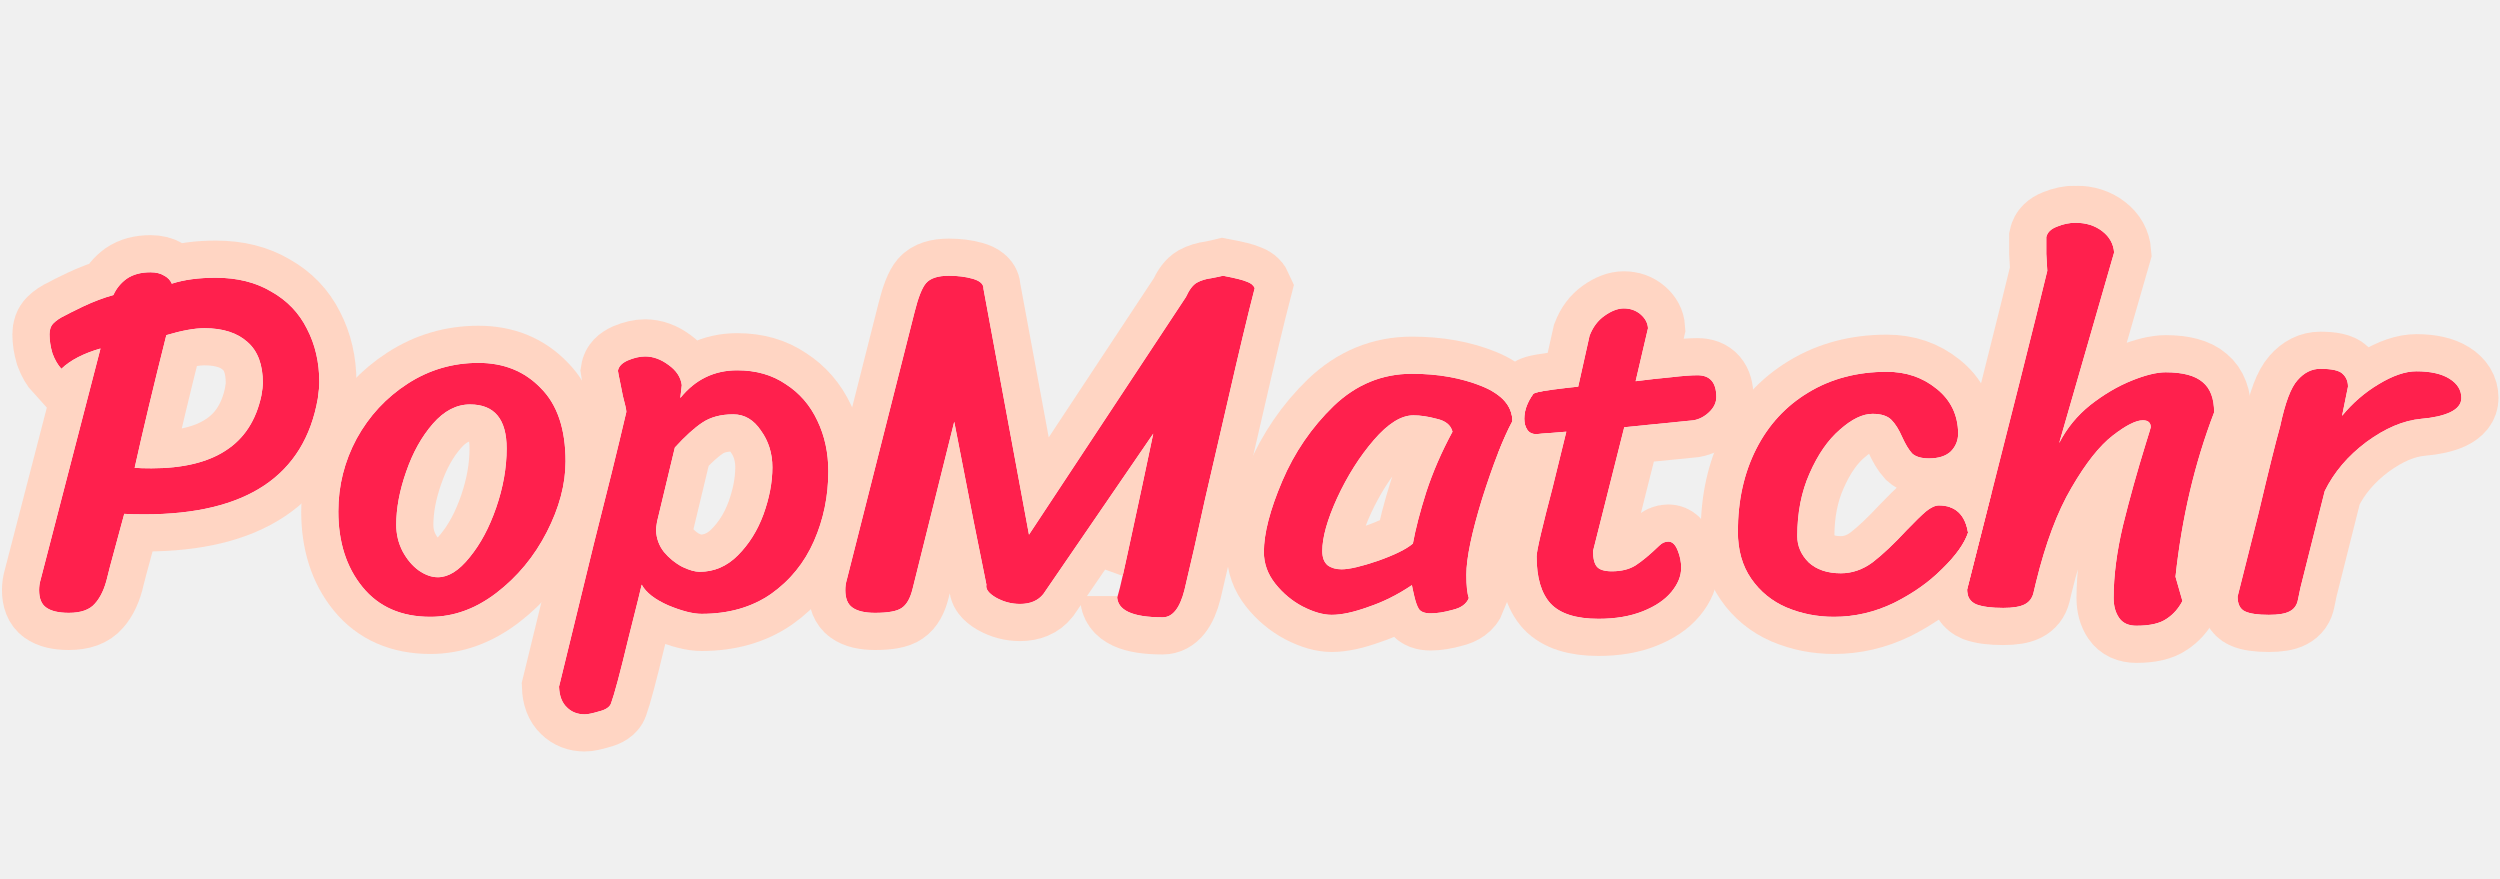
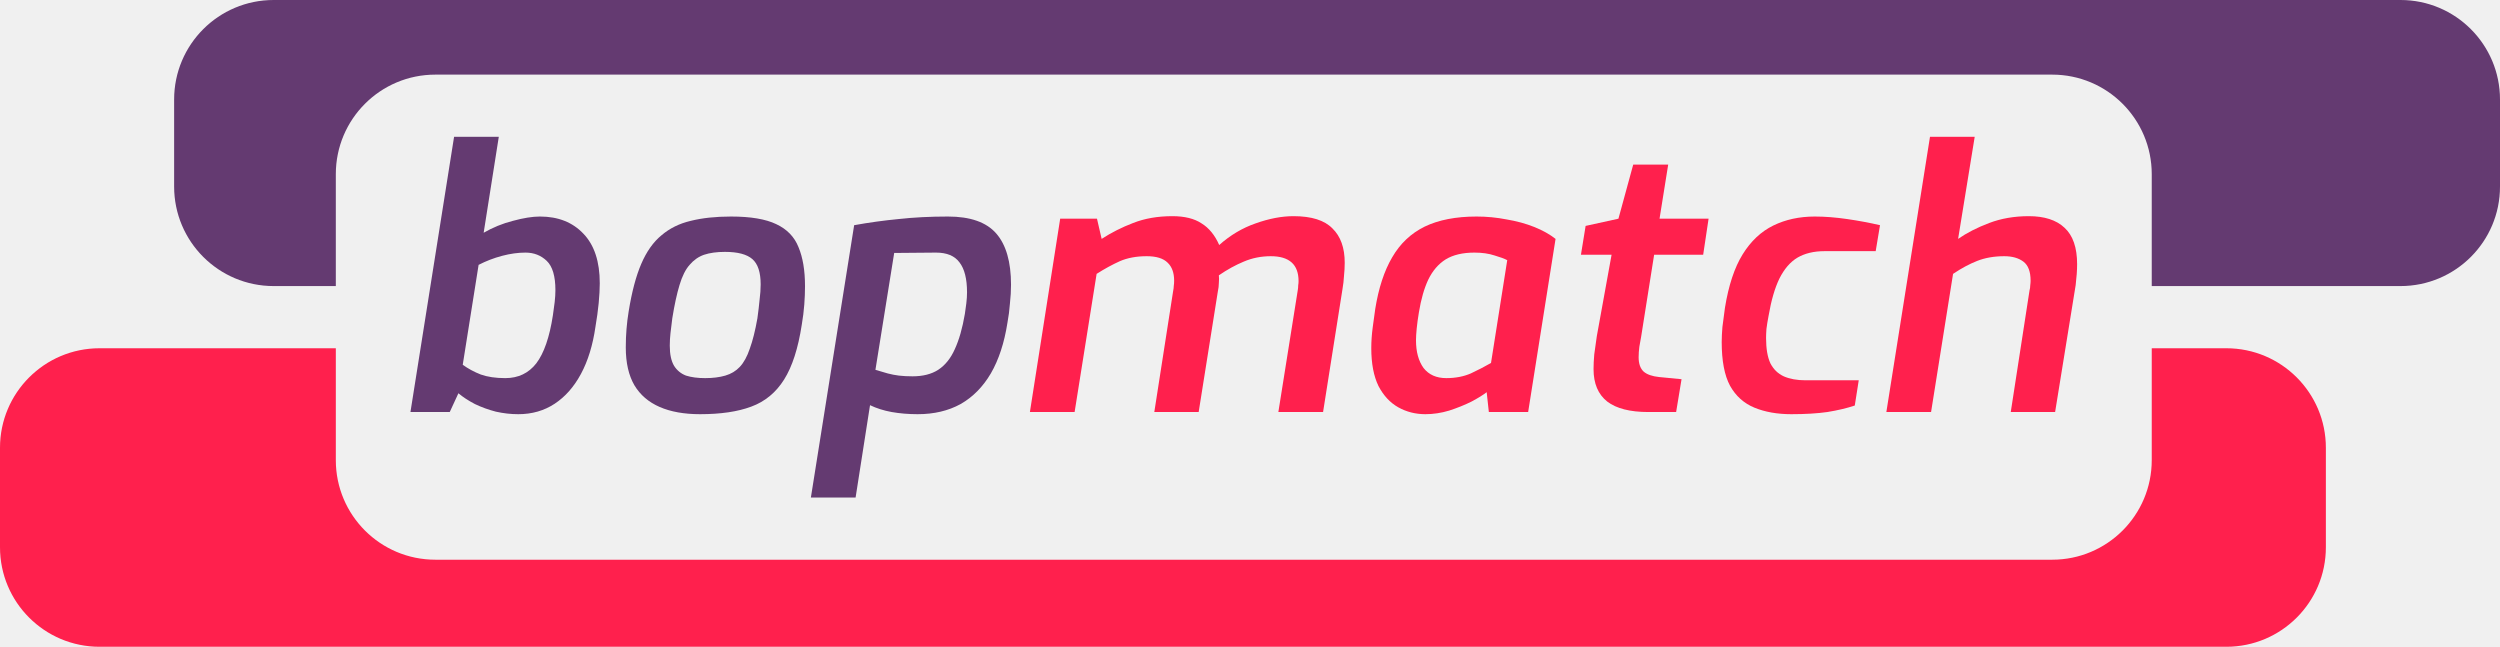
- <svg xmlns="http://www.w3.org/2000/svg" width="202" height="71" viewBox="0 0 202 71" fill="none">
-   <mask id="path-1-outside-1_138_54" maskUnits="userSpaceOnUse" x="0.16" y="15" width="202" height="46" fill="black">
-     <rect fill="white" x="0.16" y="15" width="202" height="46" />
-     <path d="M4 27C4 26.627 4.107 26.333 4.32 26.12C4.56 25.88 4.88 25.667 5.28 25.48C5.413 25.4 5.893 25.16 6.72 24.76C7.573 24.36 8.387 24.053 9.16 23.84C9.4 23.307 9.76 22.867 10.24 22.52C10.747 22.173 11.387 22 12.16 22C12.613 22 12.987 22.093 13.28 22.28C13.573 22.44 13.773 22.653 13.88 22.92C14.867 22.6 16.053 22.44 17.44 22.44C19.173 22.44 20.667 22.813 21.92 23.56C23.2 24.28 24.16 25.28 24.8 26.56C25.467 27.84 25.8 29.28 25.8 30.88C25.8 31.2 25.76 31.64 25.68 32.2C24.587 38.44 19.92 41.56 11.68 41.56C10.933 41.56 10.387 41.547 10.04 41.52L9.52 43.44C8.96 45.493 8.68 46.547 8.68 46.6C8.467 47.533 8.133 48.253 7.68 48.76C7.253 49.267 6.547 49.52 5.56 49.52C4.733 49.52 4.12 49.373 3.72 49.08C3.347 48.813 3.16 48.347 3.16 47.68C3.16 47.387 3.2 47.107 3.28 46.84L8.12 28.16C6.733 28.56 5.68 29.107 4.96 29.8C4.667 29.48 4.427 29.067 4.24 28.56C4.08 28.027 4 27.507 4 27ZM10.88 37.8C11.2 37.827 11.653 37.84 12.24 37.84C14.773 37.84 16.773 37.36 18.24 36.4C19.733 35.44 20.693 33.96 21.12 31.96C21.2 31.507 21.24 31.173 21.24 30.96C21.24 29.467 20.827 28.36 20 27.64C19.173 26.893 18.013 26.52 16.52 26.52C15.72 26.52 14.693 26.707 13.44 27.08C12.4 31.213 11.547 34.787 10.88 37.8Z" />
-     <path d="M34.777 49.84C32.43 49.84 30.604 49.04 29.297 47.44C27.99 45.84 27.337 43.8 27.337 41.32C27.337 39.24 27.83 37.28 28.817 35.44C29.83 33.6 31.204 32.12 32.937 31C34.67 29.88 36.577 29.32 38.657 29.32C40.71 29.32 42.39 30 43.697 31.36C45.03 32.693 45.697 34.667 45.697 37.28C45.697 39.12 45.19 41.027 44.177 43C43.164 44.973 41.804 46.613 40.097 47.92C38.417 49.2 36.644 49.84 34.777 49.84ZM35.377 46.64C36.23 46.64 37.084 46.107 37.937 45.04C38.817 43.973 39.537 42.627 40.097 41C40.657 39.373 40.937 37.787 40.937 36.24C40.937 33.867 39.95 32.68 37.977 32.68C36.884 32.68 35.884 33.2 34.977 34.24C34.07 35.28 33.35 36.573 32.817 38.12C32.284 39.64 32.017 41.067 32.017 42.4C32.017 43.173 32.19 43.893 32.537 44.56C32.884 45.2 33.31 45.707 33.817 46.08C34.35 46.453 34.87 46.64 35.377 46.64Z" />
-     <path d="M51.849 47.24C51.823 47.4 51.463 48.853 50.769 51.6C50.103 54.373 49.636 56.12 49.369 56.84C49.263 57.133 48.943 57.347 48.409 57.48C47.876 57.64 47.489 57.72 47.249 57.72C46.663 57.72 46.183 57.533 45.809 57.16C45.409 56.787 45.196 56.227 45.169 55.48L47.969 44C49.036 39.813 49.916 36.24 50.609 33.28C50.609 33.12 50.516 32.693 50.329 32C50.249 31.573 50.169 31.173 50.089 30.8C50.009 30.427 49.956 30.147 49.929 29.96C49.983 29.613 50.249 29.333 50.729 29.12C51.236 28.907 51.703 28.8 52.129 28.8C52.769 28.8 53.396 29.027 54.009 29.48C54.649 29.933 55.009 30.48 55.089 31.12L54.969 32.16C56.169 30.667 57.703 29.92 59.569 29.92C61.089 29.92 62.396 30.293 63.489 31.04C64.609 31.76 65.463 32.747 66.049 34C66.636 35.227 66.929 36.587 66.929 38.08C66.929 40.08 66.543 41.96 65.769 43.72C64.996 45.48 63.836 46.907 62.289 48C60.743 49.067 58.876 49.6 56.689 49.6C55.996 49.6 55.103 49.373 54.009 48.92C52.916 48.44 52.196 47.88 51.849 47.24ZM53.089 42.16C53.036 42.48 53.009 42.707 53.009 42.84C53.036 43.507 53.249 44.093 53.649 44.6C54.076 45.107 54.569 45.507 55.129 45.8C55.689 46.067 56.156 46.2 56.529 46.2C57.703 46.2 58.729 45.76 59.609 44.88C60.516 43.973 61.209 42.867 61.689 41.56C62.169 40.227 62.409 38.96 62.409 37.76C62.409 36.64 62.103 35.653 61.489 34.8C60.903 33.92 60.156 33.48 59.249 33.48C58.236 33.48 57.396 33.707 56.729 34.16C56.089 34.587 55.356 35.253 54.529 36.16L53.089 42.16Z" />
-     <path d="M98.822 22.28C99.809 22.467 100.449 22.627 100.742 22.76C101.062 22.867 101.276 23.04 101.382 23.28C100.822 25.44 100.089 28.507 99.182 32.48C98.276 36.427 97.662 39.08 97.342 40.44C96.756 43.16 96.209 45.573 95.702 47.68C95.329 49.147 94.742 49.88 93.942 49.88C91.489 49.88 90.262 49.307 90.262 48.16C90.262 48.507 90.569 47.253 91.182 44.4C91.796 41.547 92.169 39.813 92.302 39.2L93.182 35.04L84.302 48C83.876 48.533 83.249 48.8 82.422 48.8C81.729 48.8 81.076 48.627 80.462 48.28C79.876 47.933 79.622 47.587 79.702 47.24C79.516 46.333 79.169 44.613 78.662 42.08C78.156 39.52 77.636 36.853 77.102 34.08L73.742 47.56C73.556 48.333 73.262 48.853 72.862 49.12C72.489 49.387 71.769 49.52 70.702 49.52C69.876 49.52 69.262 49.373 68.862 49.08C68.489 48.813 68.302 48.347 68.302 47.68C68.302 47.387 68.342 47.107 68.422 46.84L73.902 25.2C74.196 24.027 74.502 23.253 74.822 22.88C75.169 22.48 75.782 22.28 76.662 22.28C77.382 22.28 78.022 22.36 78.582 22.52C79.142 22.68 79.436 22.92 79.462 23.24V23.32L83.142 43.2L95.822 24C96.089 23.413 96.382 23.027 96.702 22.84C97.049 22.653 97.436 22.533 97.862 22.48C98.289 22.4 98.609 22.333 98.822 22.28Z" />
-     <path d="M118.681 48.32C118.494 48.8 118.054 49.12 117.361 49.28C116.694 49.467 116.108 49.56 115.601 49.56C115.121 49.56 114.801 49.44 114.641 49.2C114.508 48.987 114.388 48.653 114.281 48.2C114.174 47.747 114.108 47.44 114.081 47.28C112.934 48.053 111.761 48.64 110.561 49.04C109.388 49.467 108.401 49.68 107.601 49.68C106.908 49.68 106.121 49.453 105.241 49C104.388 48.547 103.654 47.933 103.041 47.16C102.428 46.387 102.121 45.533 102.121 44.6C102.121 43.107 102.614 41.2 103.601 38.88C104.588 36.56 105.974 34.533 107.761 32.8C109.574 31.067 111.681 30.2 114.081 30.2C116.188 30.2 118.068 30.533 119.721 31.2C121.374 31.867 122.201 32.813 122.201 34.04C121.454 35.427 120.641 37.507 119.761 40.28C118.908 43.053 118.481 45.107 118.481 46.44C118.481 47.32 118.548 47.947 118.681 48.32ZM114.161 43.92C114.374 42.747 114.734 41.36 115.241 39.76C115.774 38.133 116.481 36.507 117.361 34.88C117.228 34.347 116.801 34 116.081 33.84C115.388 33.653 114.761 33.56 114.201 33.56C113.214 33.56 112.148 34.227 111.001 35.56C109.854 36.893 108.868 38.453 108.041 40.24C107.241 42 106.841 43.427 106.841 44.52C106.841 45.053 106.988 45.44 107.281 45.68C107.574 45.893 107.948 46 108.401 46C109.014 46 109.988 45.773 111.321 45.32C112.681 44.84 113.628 44.373 114.161 43.92Z" />
-     <path d="M128.719 44.52C128.719 45.133 128.826 45.56 129.039 45.8C129.252 46.04 129.652 46.16 130.239 46.16C131.012 46.16 131.652 46 132.159 45.68C132.692 45.333 133.332 44.8 134.079 44.08C134.292 43.867 134.532 43.76 134.799 43.76C135.119 43.76 135.372 44 135.559 44.48C135.746 44.933 135.839 45.4 135.839 45.88C135.839 46.547 135.572 47.2 135.039 47.84C134.506 48.48 133.732 49 132.719 49.4C131.706 49.8 130.519 50 129.159 50C127.346 50 126.052 49.587 125.279 48.76C124.532 47.933 124.159 46.667 124.159 44.96C124.159 44.72 124.279 44.093 124.519 43.08C124.759 42.067 125.066 40.853 125.439 39.44L126.559 34.88L124.119 35.08C123.799 35.08 123.559 34.96 123.399 34.72C123.239 34.48 123.159 34.187 123.159 33.84C123.159 33.173 123.399 32.507 123.879 31.84C123.932 31.76 124.199 31.68 124.679 31.6C125.159 31.52 125.746 31.44 126.439 31.36L127.519 31.24L128.439 27.12C128.706 26.427 129.106 25.893 129.639 25.52C130.199 25.12 130.719 24.92 131.199 24.92C131.732 24.92 132.186 25.08 132.559 25.4C132.932 25.72 133.132 26.093 133.159 26.52L132.159 30.8C133.199 30.667 134.159 30.56 135.039 30.48C135.946 30.373 136.652 30.32 137.159 30.32C138.172 30.32 138.679 30.907 138.679 32.08C138.679 32.533 138.479 32.947 138.079 33.32C137.706 33.667 137.292 33.88 136.839 33.96L131.239 34.52L128.719 44.52Z" />
-     <path d="M159.02 43.04C158.727 43.92 158.033 44.893 156.94 45.96C155.873 47.027 154.567 47.947 153.02 48.72C151.473 49.467 149.86 49.84 148.18 49.84C146.82 49.84 145.54 49.587 144.34 49.08C143.167 48.573 142.22 47.8 141.5 46.76C140.78 45.72 140.42 44.453 140.42 42.96C140.42 40.453 140.913 38.227 141.9 36.28C142.887 34.333 144.287 32.813 146.1 31.72C147.94 30.6 150.06 30.04 152.46 30.04C154.007 30.04 155.34 30.493 156.46 31.4C157.607 32.307 158.193 33.507 158.22 35C158.22 35.587 158.02 36.08 157.62 36.48C157.22 36.853 156.633 37.04 155.86 37.04C155.247 37.04 154.793 36.907 154.5 36.64C154.233 36.347 153.967 35.907 153.7 35.32C153.433 34.707 153.14 34.24 152.82 33.92C152.5 33.6 151.993 33.44 151.3 33.44C150.5 33.44 149.62 33.867 148.66 34.72C147.7 35.547 146.887 36.72 146.22 38.24C145.553 39.733 145.22 41.427 145.22 43.32C145.22 44.12 145.527 44.827 146.14 45.44C146.78 46.027 147.647 46.32 148.74 46.32C149.647 46.32 150.5 46.027 151.3 45.44C152.1 44.827 153.02 43.96 154.06 42.84C154.727 42.147 155.247 41.64 155.62 41.32C156.02 41 156.367 40.84 156.66 40.84C157.993 40.84 158.78 41.573 159.02 43.04Z" />
-     <path d="M166.381 35.8C166.994 34.6 167.834 33.573 168.901 32.72C169.994 31.867 171.101 31.213 172.221 30.76C173.341 30.307 174.261 30.08 174.981 30.08C176.368 30.08 177.368 30.347 177.981 30.88C178.594 31.387 178.901 32.2 178.901 33.32C177.328 37.427 176.288 41.853 175.781 46.6L176.341 48.56C176.021 49.173 175.594 49.653 175.061 50C174.528 50.373 173.714 50.56 172.621 50.56C171.981 50.56 171.514 50.347 171.221 49.92C170.928 49.493 170.781 48.96 170.781 48.32C170.781 46.533 171.034 44.573 171.541 42.44C172.074 40.28 172.688 38.08 173.381 35.84C173.648 34.987 173.781 34.547 173.781 34.52C173.781 34.147 173.568 33.96 173.141 33.96C172.581 33.96 171.768 34.373 170.701 35.2C169.634 36.027 168.528 37.427 167.381 39.4C166.234 41.347 165.274 43.907 164.501 47.08C164.474 47.213 164.408 47.493 164.301 47.92C164.194 48.347 163.954 48.653 163.581 48.84C163.208 49.027 162.634 49.12 161.861 49.12C160.928 49.12 160.208 49.027 159.701 48.84C159.194 48.627 158.941 48.227 158.941 47.64C162.434 33.907 164.594 25.32 165.421 21.88C165.394 21.533 165.368 21.08 165.341 20.52C165.341 19.933 165.341 19.48 165.341 19.16C165.421 18.787 165.701 18.507 166.181 18.32C166.688 18.107 167.194 18 167.701 18C168.554 18 169.274 18.227 169.861 18.68C170.448 19.133 170.768 19.707 170.821 20.4L166.381 35.8Z" />
-     <path d="M185.878 47.48C185.851 47.64 185.784 47.96 185.678 48.44C185.598 48.893 185.371 49.213 184.998 49.4C184.651 49.587 184.091 49.68 183.318 49.68C182.438 49.68 181.798 49.587 181.398 49.4C180.998 49.213 180.798 48.813 180.798 48.2C180.878 47.88 181.451 45.6 182.518 41.36C183.291 38.08 183.864 35.773 184.238 34.44C184.638 32.547 185.104 31.307 185.638 30.72C186.171 30.107 186.784 29.8 187.478 29.8C188.411 29.8 189.011 29.933 189.278 30.2C189.571 30.467 189.718 30.813 189.718 31.24L189.238 33.6C190.091 32.56 191.078 31.707 192.198 31.04C193.344 30.347 194.358 30 195.238 30C196.384 30 197.278 30.2 197.918 30.6C198.558 31 198.878 31.52 198.878 32.16C198.878 32.64 198.571 33.027 197.958 33.32C197.371 33.587 196.598 33.76 195.638 33.84C194.198 33.973 192.718 34.6 191.198 35.72C189.704 36.84 188.584 38.16 187.838 39.68L185.878 47.48Z" />
-   </mask>
-   <path d="M4 27C4 26.627 4.107 26.333 4.32 26.12C4.56 25.88 4.88 25.667 5.28 25.48C5.413 25.4 5.893 25.16 6.72 24.76C7.573 24.36 8.387 24.053 9.16 23.84C9.4 23.307 9.76 22.867 10.24 22.52C10.747 22.173 11.387 22 12.16 22C12.613 22 12.987 22.093 13.28 22.28C13.573 22.44 13.773 22.653 13.88 22.92C14.867 22.6 16.053 22.44 17.44 22.44C19.173 22.44 20.667 22.813 21.92 23.56C23.2 24.28 24.16 25.28 24.8 26.56C25.467 27.84 25.8 29.28 25.8 30.88C25.8 31.2 25.76 31.64 25.68 32.2C24.587 38.44 19.92 41.56 11.68 41.56C10.933 41.56 10.387 41.547 10.04 41.52L9.52 43.44C8.96 45.493 8.68 46.547 8.68 46.6C8.467 47.533 8.133 48.253 7.68 48.76C7.253 49.267 6.547 49.52 5.56 49.52C4.733 49.52 4.12 49.373 3.72 49.08C3.347 48.813 3.16 48.347 3.16 47.68C3.16 47.387 3.2 47.107 3.28 46.84L8.12 28.16C6.733 28.56 5.68 29.107 4.96 29.8C4.667 29.48 4.427 29.067 4.24 28.56C4.08 28.027 4 27.507 4 27ZM10.88 37.8C11.2 37.827 11.653 37.84 12.24 37.84C14.773 37.84 16.773 37.36 18.24 36.4C19.733 35.44 20.693 33.96 21.12 31.96C21.2 31.507 21.24 31.173 21.24 30.96C21.24 29.467 20.827 28.36 20 27.64C19.173 26.893 18.013 26.52 16.52 26.52C15.72 26.52 14.693 26.707 13.44 27.08C12.4 31.213 11.547 34.787 10.88 37.8Z" fill="#FF204D" />
-   <path d="M34.777 49.84C32.43 49.84 30.604 49.04 29.297 47.44C27.99 45.84 27.337 43.8 27.337 41.32C27.337 39.24 27.83 37.28 28.817 35.44C29.83 33.6 31.204 32.12 32.937 31C34.67 29.88 36.577 29.32 38.657 29.32C40.71 29.32 42.39 30 43.697 31.36C45.03 32.693 45.697 34.667 45.697 37.28C45.697 39.12 45.19 41.027 44.177 43C43.164 44.973 41.804 46.613 40.097 47.92C38.417 49.2 36.644 49.84 34.777 49.84ZM35.377 46.64C36.23 46.64 37.084 46.107 37.937 45.04C38.817 43.973 39.537 42.627 40.097 41C40.657 39.373 40.937 37.787 40.937 36.24C40.937 33.867 39.95 32.68 37.977 32.68C36.884 32.68 35.884 33.2 34.977 34.24C34.07 35.28 33.35 36.573 32.817 38.12C32.284 39.64 32.017 41.067 32.017 42.4C32.017 43.173 32.19 43.893 32.537 44.56C32.884 45.2 33.31 45.707 33.817 46.08C34.35 46.453 34.87 46.64 35.377 46.64Z" fill="#FF204D" />
-   <path d="M51.849 47.24C51.823 47.4 51.463 48.853 50.769 51.6C50.103 54.373 49.636 56.12 49.369 56.84C49.263 57.133 48.943 57.347 48.409 57.48C47.876 57.64 47.489 57.72 47.249 57.72C46.663 57.72 46.183 57.533 45.809 57.16C45.409 56.787 45.196 56.227 45.169 55.48L47.969 44C49.036 39.813 49.916 36.24 50.609 33.28C50.609 33.12 50.516 32.693 50.329 32C50.249 31.573 50.169 31.173 50.089 30.8C50.009 30.427 49.956 30.147 49.929 29.96C49.983 29.613 50.249 29.333 50.729 29.12C51.236 28.907 51.703 28.8 52.129 28.8C52.769 28.8 53.396 29.027 54.009 29.48C54.649 29.933 55.009 30.48 55.089 31.12L54.969 32.16C56.169 30.667 57.703 29.92 59.569 29.92C61.089 29.92 62.396 30.293 63.489 31.04C64.609 31.76 65.463 32.747 66.049 34C66.636 35.227 66.929 36.587 66.929 38.08C66.929 40.08 66.543 41.96 65.769 43.72C64.996 45.48 63.836 46.907 62.289 48C60.743 49.067 58.876 49.6 56.689 49.6C55.996 49.6 55.103 49.373 54.009 48.92C52.916 48.44 52.196 47.88 51.849 47.24ZM53.089 42.16C53.036 42.48 53.009 42.707 53.009 42.84C53.036 43.507 53.249 44.093 53.649 44.6C54.076 45.107 54.569 45.507 55.129 45.8C55.689 46.067 56.156 46.2 56.529 46.2C57.703 46.2 58.729 45.76 59.609 44.88C60.516 43.973 61.209 42.867 61.689 41.56C62.169 40.227 62.409 38.96 62.409 37.76C62.409 36.64 62.103 35.653 61.489 34.8C60.903 33.92 60.156 33.48 59.249 33.48C58.236 33.48 57.396 33.707 56.729 34.16C56.089 34.587 55.356 35.253 54.529 36.16L53.089 42.16Z" fill="#FF204D" />
-   <path d="M98.822 22.28C99.809 22.467 100.449 22.627 100.742 22.76C101.062 22.867 101.276 23.04 101.382 23.28C100.822 25.44 100.089 28.507 99.182 32.48C98.276 36.427 97.662 39.08 97.342 40.44C96.756 43.16 96.209 45.573 95.702 47.68C95.329 49.147 94.742 49.88 93.942 49.88C91.489 49.88 90.262 49.307 90.262 48.16C90.262 48.507 90.569 47.253 91.182 44.4C91.796 41.547 92.169 39.813 92.302 39.2L93.182 35.04L84.302 48C83.876 48.533 83.249 48.8 82.422 48.8C81.729 48.8 81.076 48.627 80.462 48.28C79.876 47.933 79.622 47.587 79.702 47.24C79.516 46.333 79.169 44.613 78.662 42.08C78.156 39.52 77.636 36.853 77.102 34.08L73.742 47.56C73.556 48.333 73.262 48.853 72.862 49.12C72.489 49.387 71.769 49.52 70.702 49.52C69.876 49.52 69.262 49.373 68.862 49.08C68.489 48.813 68.302 48.347 68.302 47.68C68.302 47.387 68.342 47.107 68.422 46.84L73.902 25.2C74.196 24.027 74.502 23.253 74.822 22.88C75.169 22.48 75.782 22.28 76.662 22.28C77.382 22.28 78.022 22.36 78.582 22.52C79.142 22.68 79.436 22.92 79.462 23.24V23.32L83.142 43.2L95.822 24C96.089 23.413 96.382 23.027 96.702 22.84C97.049 22.653 97.436 22.533 97.862 22.48C98.289 22.4 98.609 22.333 98.822 22.28Z" fill="#FF204D" />
-   <path d="M118.681 48.32C118.494 48.8 118.054 49.12 117.361 49.28C116.694 49.467 116.108 49.56 115.601 49.56C115.121 49.56 114.801 49.44 114.641 49.2C114.508 48.987 114.388 48.653 114.281 48.2C114.174 47.747 114.108 47.44 114.081 47.28C112.934 48.053 111.761 48.64 110.561 49.04C109.388 49.467 108.401 49.68 107.601 49.68C106.908 49.68 106.121 49.453 105.241 49C104.388 48.547 103.654 47.933 103.041 47.16C102.428 46.387 102.121 45.533 102.121 44.6C102.121 43.107 102.614 41.2 103.601 38.88C104.588 36.56 105.974 34.533 107.761 32.8C109.574 31.067 111.681 30.2 114.081 30.2C116.188 30.2 118.068 30.533 119.721 31.2C121.374 31.867 122.201 32.813 122.201 34.04C121.454 35.427 120.641 37.507 119.761 40.28C118.908 43.053 118.481 45.107 118.481 46.44C118.481 47.32 118.548 47.947 118.681 48.32ZM114.161 43.92C114.374 42.747 114.734 41.36 115.241 39.76C115.774 38.133 116.481 36.507 117.361 34.88C117.228 34.347 116.801 34 116.081 33.84C115.388 33.653 114.761 33.56 114.201 33.56C113.214 33.56 112.148 34.227 111.001 35.56C109.854 36.893 108.868 38.453 108.041 40.24C107.241 42 106.841 43.427 106.841 44.52C106.841 45.053 106.988 45.44 107.281 45.68C107.574 45.893 107.948 46 108.401 46C109.014 46 109.988 45.773 111.321 45.32C112.681 44.84 113.628 44.373 114.161 43.92Z" fill="#FF204D" />
-   <path d="M128.719 44.52C128.719 45.133 128.826 45.56 129.039 45.8C129.252 46.04 129.652 46.16 130.239 46.16C131.012 46.16 131.652 46 132.159 45.68C132.692 45.333 133.332 44.8 134.079 44.08C134.292 43.867 134.532 43.76 134.799 43.76C135.119 43.76 135.372 44 135.559 44.48C135.746 44.933 135.839 45.4 135.839 45.88C135.839 46.547 135.572 47.2 135.039 47.84C134.506 48.48 133.732 49 132.719 49.4C131.706 49.8 130.519 50 129.159 50C127.346 50 126.052 49.587 125.279 48.76C124.532 47.933 124.159 46.667 124.159 44.96C124.159 44.72 124.279 44.093 124.519 43.08C124.759 42.067 125.066 40.853 125.439 39.44L126.559 34.88L124.119 35.08C123.799 35.08 123.559 34.96 123.399 34.72C123.239 34.48 123.159 34.187 123.159 33.84C123.159 33.173 123.399 32.507 123.879 31.84C123.932 31.76 124.199 31.68 124.679 31.6C125.159 31.52 125.746 31.44 126.439 31.36L127.519 31.24L128.439 27.12C128.706 26.427 129.106 25.893 129.639 25.52C130.199 25.12 130.719 24.92 131.199 24.92C131.732 24.92 132.186 25.08 132.559 25.4C132.932 25.72 133.132 26.093 133.159 26.52L132.159 30.8C133.199 30.667 134.159 30.56 135.039 30.48C135.946 30.373 136.652 30.32 137.159 30.32C138.172 30.32 138.679 30.907 138.679 32.08C138.679 32.533 138.479 32.947 138.079 33.32C137.706 33.667 137.292 33.88 136.839 33.96L131.239 34.52L128.719 44.52Z" fill="#FF204D" />
-   <path d="M159.02 43.04C158.727 43.92 158.033 44.893 156.94 45.96C155.873 47.027 154.567 47.947 153.02 48.72C151.473 49.467 149.86 49.84 148.18 49.84C146.82 49.84 145.54 49.587 144.34 49.08C143.167 48.573 142.22 47.8 141.5 46.76C140.78 45.72 140.42 44.453 140.42 42.96C140.42 40.453 140.913 38.227 141.9 36.28C142.887 34.333 144.287 32.813 146.1 31.72C147.94 30.6 150.06 30.04 152.46 30.04C154.007 30.04 155.34 30.493 156.46 31.4C157.607 32.307 158.193 33.507 158.22 35C158.22 35.587 158.02 36.08 157.62 36.48C157.22 36.853 156.633 37.04 155.86 37.04C155.247 37.04 154.793 36.907 154.5 36.64C154.233 36.347 153.967 35.907 153.7 35.32C153.433 34.707 153.14 34.24 152.82 33.92C152.5 33.6 151.993 33.44 151.3 33.44C150.5 33.44 149.62 33.867 148.66 34.72C147.7 35.547 146.887 36.72 146.22 38.24C145.553 39.733 145.22 41.427 145.22 43.32C145.22 44.12 145.527 44.827 146.14 45.44C146.78 46.027 147.647 46.32 148.74 46.32C149.647 46.32 150.5 46.027 151.3 45.44C152.1 44.827 153.02 43.96 154.06 42.84C154.727 42.147 155.247 41.64 155.62 41.32C156.02 41 156.367 40.84 156.66 40.84C157.993 40.84 158.78 41.573 159.02 43.04Z" fill="#FF204D" />
-   <path d="M166.381 35.8C166.994 34.6 167.834 33.573 168.901 32.72C169.994 31.867 171.101 31.213 172.221 30.76C173.341 30.307 174.261 30.08 174.981 30.08C176.368 30.08 177.368 30.347 177.981 30.88C178.594 31.387 178.901 32.2 178.901 33.32C177.328 37.427 176.288 41.853 175.781 46.6L176.341 48.56C176.021 49.173 175.594 49.653 175.061 50C174.528 50.373 173.714 50.56 172.621 50.56C171.981 50.56 171.514 50.347 171.221 49.92C170.928 49.493 170.781 48.96 170.781 48.32C170.781 46.533 171.034 44.573 171.541 42.44C172.074 40.28 172.688 38.08 173.381 35.84C173.648 34.987 173.781 34.547 173.781 34.52C173.781 34.147 173.568 33.96 173.141 33.96C172.581 33.96 171.768 34.373 170.701 35.2C169.634 36.027 168.528 37.427 167.381 39.4C166.234 41.347 165.274 43.907 164.501 47.08C164.474 47.213 164.408 47.493 164.301 47.92C164.194 48.347 163.954 48.653 163.581 48.84C163.208 49.027 162.634 49.12 161.861 49.12C160.928 49.12 160.208 49.027 159.701 48.84C159.194 48.627 158.941 48.227 158.941 47.64C162.434 33.907 164.594 25.32 165.421 21.88C165.394 21.533 165.368 21.08 165.341 20.52C165.341 19.933 165.341 19.48 165.341 19.16C165.421 18.787 165.701 18.507 166.181 18.32C166.688 18.107 167.194 18 167.701 18C168.554 18 169.274 18.227 169.861 18.68C170.448 19.133 170.768 19.707 170.821 20.4L166.381 35.8Z" fill="#FF204D" />
-   <path d="M185.878 47.48C185.851 47.64 185.784 47.96 185.678 48.44C185.598 48.893 185.371 49.213 184.998 49.4C184.651 49.587 184.091 49.68 183.318 49.68C182.438 49.68 181.798 49.587 181.398 49.4C180.998 49.213 180.798 48.813 180.798 48.2C180.878 47.88 181.451 45.6 182.518 41.36C183.291 38.08 183.864 35.773 184.238 34.44C184.638 32.547 185.104 31.307 185.638 30.72C186.171 30.107 186.784 29.8 187.478 29.8C188.411 29.8 189.011 29.933 189.278 30.2C189.571 30.467 189.718 30.813 189.718 31.24L189.238 33.6C190.091 32.56 191.078 31.707 192.198 31.04C193.344 30.347 194.358 30 195.238 30C196.384 30 197.278 30.2 197.918 30.6C198.558 31 198.878 31.52 198.878 32.16C198.878 32.64 198.571 33.027 197.958 33.32C197.371 33.587 196.598 33.76 195.638 33.84C194.198 33.973 192.718 34.6 191.198 35.72C189.704 36.84 188.584 38.16 187.838 39.68L185.878 47.48Z" fill="#FF204D" />
-   <path d="M4 27C4 26.627 4.107 26.333 4.32 26.12C4.56 25.88 4.88 25.667 5.28 25.48C5.413 25.4 5.893 25.16 6.72 24.76C7.573 24.36 8.387 24.053 9.16 23.84C9.4 23.307 9.76 22.867 10.24 22.52C10.747 22.173 11.387 22 12.16 22C12.613 22 12.987 22.093 13.28 22.28C13.573 22.44 13.773 22.653 13.88 22.92C14.867 22.6 16.053 22.44 17.44 22.44C19.173 22.44 20.667 22.813 21.92 23.56C23.2 24.28 24.16 25.28 24.8 26.56C25.467 27.84 25.8 29.28 25.8 30.88C25.8 31.2 25.76 31.64 25.68 32.2C24.587 38.44 19.92 41.56 11.68 41.56C10.933 41.56 10.387 41.547 10.04 41.52L9.52 43.44C8.96 45.493 8.68 46.547 8.68 46.6C8.467 47.533 8.133 48.253 7.68 48.76C7.253 49.267 6.547 49.52 5.56 49.52C4.733 49.52 4.12 49.373 3.72 49.08C3.347 48.813 3.16 48.347 3.16 47.68C3.16 47.387 3.2 47.107 3.28 46.84L8.12 28.16C6.733 28.56 5.68 29.107 4.96 29.8C4.667 29.48 4.427 29.067 4.24 28.56C4.08 28.027 4 27.507 4 27ZM10.88 37.8C11.2 37.827 11.653 37.84 12.24 37.84C14.773 37.84 16.773 37.36 18.24 36.4C19.733 35.44 20.693 33.96 21.12 31.96C21.2 31.507 21.24 31.173 21.24 30.96C21.24 29.467 20.827 28.36 20 27.64C19.173 26.893 18.013 26.52 16.52 26.52C15.72 26.52 14.693 26.707 13.44 27.08C12.4 31.213 11.547 34.787 10.88 37.8Z" stroke="#FFD5C3" stroke-width="6" mask="url(#path-1-outside-1_138_54)" />
-   <path d="M34.777 49.84C32.43 49.84 30.604 49.04 29.297 47.44C27.99 45.84 27.337 43.8 27.337 41.32C27.337 39.24 27.83 37.28 28.817 35.44C29.83 33.6 31.204 32.12 32.937 31C34.67 29.88 36.577 29.32 38.657 29.32C40.71 29.32 42.39 30 43.697 31.36C45.03 32.693 45.697 34.667 45.697 37.28C45.697 39.12 45.19 41.027 44.177 43C43.164 44.973 41.804 46.613 40.097 47.92C38.417 49.2 36.644 49.84 34.777 49.84ZM35.377 46.64C36.23 46.64 37.084 46.107 37.937 45.04C38.817 43.973 39.537 42.627 40.097 41C40.657 39.373 40.937 37.787 40.937 36.24C40.937 33.867 39.95 32.68 37.977 32.68C36.884 32.68 35.884 33.2 34.977 34.24C34.07 35.28 33.35 36.573 32.817 38.12C32.284 39.64 32.017 41.067 32.017 42.4C32.017 43.173 32.19 43.893 32.537 44.56C32.884 45.2 33.31 45.707 33.817 46.08C34.35 46.453 34.87 46.64 35.377 46.64Z" stroke="#FFD5C3" stroke-width="6" mask="url(#path-1-outside-1_138_54)" />
-   <path d="M51.849 47.24C51.823 47.4 51.463 48.853 50.769 51.6C50.103 54.373 49.636 56.12 49.369 56.84C49.263 57.133 48.943 57.347 48.409 57.48C47.876 57.64 47.489 57.72 47.249 57.72C46.663 57.72 46.183 57.533 45.809 57.16C45.409 56.787 45.196 56.227 45.169 55.48L47.969 44C49.036 39.813 49.916 36.24 50.609 33.28C50.609 33.12 50.516 32.693 50.329 32C50.249 31.573 50.169 31.173 50.089 30.8C50.009 30.427 49.956 30.147 49.929 29.96C49.983 29.613 50.249 29.333 50.729 29.12C51.236 28.907 51.703 28.8 52.129 28.8C52.769 28.8 53.396 29.027 54.009 29.48C54.649 29.933 55.009 30.48 55.089 31.12L54.969 32.16C56.169 30.667 57.703 29.92 59.569 29.92C61.089 29.92 62.396 30.293 63.489 31.04C64.609 31.76 65.463 32.747 66.049 34C66.636 35.227 66.929 36.587 66.929 38.08C66.929 40.08 66.543 41.96 65.769 43.72C64.996 45.48 63.836 46.907 62.289 48C60.743 49.067 58.876 49.6 56.689 49.6C55.996 49.6 55.103 49.373 54.009 48.92C52.916 48.44 52.196 47.88 51.849 47.24ZM53.089 42.16C53.036 42.48 53.009 42.707 53.009 42.84C53.036 43.507 53.249 44.093 53.649 44.6C54.076 45.107 54.569 45.507 55.129 45.8C55.689 46.067 56.156 46.2 56.529 46.2C57.703 46.2 58.729 45.76 59.609 44.88C60.516 43.973 61.209 42.867 61.689 41.56C62.169 40.227 62.409 38.96 62.409 37.76C62.409 36.64 62.103 35.653 61.489 34.8C60.903 33.92 60.156 33.48 59.249 33.48C58.236 33.48 57.396 33.707 56.729 34.16C56.089 34.587 55.356 35.253 54.529 36.16L53.089 42.16Z" stroke="#FFD5C3" stroke-width="6" mask="url(#path-1-outside-1_138_54)" />
-   <path d="M98.822 22.28C99.809 22.467 100.449 22.627 100.742 22.76C101.062 22.867 101.276 23.04 101.382 23.28C100.822 25.44 100.089 28.507 99.182 32.48C98.276 36.427 97.662 39.08 97.342 40.44C96.756 43.16 96.209 45.573 95.702 47.68C95.329 49.147 94.742 49.88 93.942 49.88C91.489 49.88 90.262 49.307 90.262 48.16C90.262 48.507 90.569 47.253 91.182 44.4C91.796 41.547 92.169 39.813 92.302 39.2L93.182 35.04L84.302 48C83.876 48.533 83.249 48.8 82.422 48.8C81.729 48.8 81.076 48.627 80.462 48.28C79.876 47.933 79.622 47.587 79.702 47.24C79.516 46.333 79.169 44.613 78.662 42.08C78.156 39.52 77.636 36.853 77.102 34.08L73.742 47.56C73.556 48.333 73.262 48.853 72.862 49.12C72.489 49.387 71.769 49.52 70.702 49.52C69.876 49.52 69.262 49.373 68.862 49.08C68.489 48.813 68.302 48.347 68.302 47.68C68.302 47.387 68.342 47.107 68.422 46.84L73.902 25.2C74.196 24.027 74.502 23.253 74.822 22.88C75.169 22.48 75.782 22.28 76.662 22.28C77.382 22.28 78.022 22.36 78.582 22.52C79.142 22.68 79.436 22.92 79.462 23.24V23.32L83.142 43.2L95.822 24C96.089 23.413 96.382 23.027 96.702 22.84C97.049 22.653 97.436 22.533 97.862 22.48C98.289 22.4 98.609 22.333 98.822 22.28Z" stroke="#FFD5C3" stroke-width="6" mask="url(#path-1-outside-1_138_54)" />
-   <path d="M118.681 48.32C118.494 48.8 118.054 49.12 117.361 49.28C116.694 49.467 116.108 49.56 115.601 49.56C115.121 49.56 114.801 49.44 114.641 49.2C114.508 48.987 114.388 48.653 114.281 48.2C114.174 47.747 114.108 47.44 114.081 47.28C112.934 48.053 111.761 48.64 110.561 49.04C109.388 49.467 108.401 49.68 107.601 49.68C106.908 49.68 106.121 49.453 105.241 49C104.388 48.547 103.654 47.933 103.041 47.16C102.428 46.387 102.121 45.533 102.121 44.6C102.121 43.107 102.614 41.2 103.601 38.88C104.588 36.56 105.974 34.533 107.761 32.8C109.574 31.067 111.681 30.2 114.081 30.2C116.188 30.2 118.068 30.533 119.721 31.2C121.374 31.867 122.201 32.813 122.201 34.04C121.454 35.427 120.641 37.507 119.761 40.28C118.908 43.053 118.481 45.107 118.481 46.44C118.481 47.32 118.548 47.947 118.681 48.32ZM114.161 43.92C114.374 42.747 114.734 41.36 115.241 39.76C115.774 38.133 116.481 36.507 117.361 34.88C117.228 34.347 116.801 34 116.081 33.84C115.388 33.653 114.761 33.56 114.201 33.56C113.214 33.56 112.148 34.227 111.001 35.56C109.854 36.893 108.868 38.453 108.041 40.24C107.241 42 106.841 43.427 106.841 44.52C106.841 45.053 106.988 45.44 107.281 45.68C107.574 45.893 107.948 46 108.401 46C109.014 46 109.988 45.773 111.321 45.32C112.681 44.84 113.628 44.373 114.161 43.92Z" stroke="#FFD5C3" stroke-width="6" mask="url(#path-1-outside-1_138_54)" />
-   <path d="M128.719 44.52C128.719 45.133 128.826 45.56 129.039 45.8C129.252 46.04 129.652 46.16 130.239 46.16C131.012 46.16 131.652 46 132.159 45.68C132.692 45.333 133.332 44.8 134.079 44.08C134.292 43.867 134.532 43.76 134.799 43.76C135.119 43.76 135.372 44 135.559 44.48C135.746 44.933 135.839 45.4 135.839 45.88C135.839 46.547 135.572 47.2 135.039 47.84C134.506 48.48 133.732 49 132.719 49.4C131.706 49.8 130.519 50 129.159 50C127.346 50 126.052 49.587 125.279 48.76C124.532 47.933 124.159 46.667 124.159 44.96C124.159 44.72 124.279 44.093 124.519 43.08C124.759 42.067 125.066 40.853 125.439 39.44L126.559 34.88L124.119 35.08C123.799 35.08 123.559 34.96 123.399 34.72C123.239 34.48 123.159 34.187 123.159 33.84C123.159 33.173 123.399 32.507 123.879 31.84C123.932 31.76 124.199 31.68 124.679 31.6C125.159 31.52 125.746 31.44 126.439 31.36L127.519 31.24L128.439 27.12C128.706 26.427 129.106 25.893 129.639 25.52C130.199 25.12 130.719 24.92 131.199 24.92C131.732 24.92 132.186 25.08 132.559 25.4C132.932 25.72 133.132 26.093 133.159 26.52L132.159 30.8C133.199 30.667 134.159 30.56 135.039 30.48C135.946 30.373 136.652 30.32 137.159 30.32C138.172 30.32 138.679 30.907 138.679 32.08C138.679 32.533 138.479 32.947 138.079 33.32C137.706 33.667 137.292 33.88 136.839 33.96L131.239 34.52L128.719 44.52Z" stroke="#FFD5C3" stroke-width="6" mask="url(#path-1-outside-1_138_54)" />
-   <path d="M159.02 43.04C158.727 43.92 158.033 44.893 156.94 45.96C155.873 47.027 154.567 47.947 153.02 48.72C151.473 49.467 149.86 49.84 148.18 49.84C146.82 49.84 145.54 49.587 144.34 49.08C143.167 48.573 142.22 47.8 141.5 46.76C140.78 45.72 140.42 44.453 140.42 42.96C140.42 40.453 140.913 38.227 141.9 36.28C142.887 34.333 144.287 32.813 146.1 31.72C147.94 30.6 150.06 30.04 152.46 30.04C154.007 30.04 155.34 30.493 156.46 31.4C157.607 32.307 158.193 33.507 158.22 35C158.22 35.587 158.02 36.08 157.62 36.48C157.22 36.853 156.633 37.04 155.86 37.04C155.247 37.04 154.793 36.907 154.5 36.64C154.233 36.347 153.967 35.907 153.7 35.32C153.433 34.707 153.14 34.24 152.82 33.92C152.5 33.6 151.993 33.44 151.3 33.44C150.5 33.44 149.62 33.867 148.66 34.72C147.7 35.547 146.887 36.72 146.22 38.24C145.553 39.733 145.22 41.427 145.22 43.32C145.22 44.12 145.527 44.827 146.14 45.44C146.78 46.027 147.647 46.32 148.74 46.32C149.647 46.32 150.5 46.027 151.3 45.44C152.1 44.827 153.02 43.96 154.06 42.84C154.727 42.147 155.247 41.64 155.62 41.32C156.02 41 156.367 40.84 156.66 40.84C157.993 40.84 158.78 41.573 159.02 43.04Z" stroke="#FFD5C3" stroke-width="6" mask="url(#path-1-outside-1_138_54)" />
-   <path d="M166.381 35.8C166.994 34.6 167.834 33.573 168.901 32.72C169.994 31.867 171.101 31.213 172.221 30.76C173.341 30.307 174.261 30.08 174.981 30.08C176.368 30.08 177.368 30.347 177.981 30.88C178.594 31.387 178.901 32.2 178.901 33.32C177.328 37.427 176.288 41.853 175.781 46.6L176.341 48.56C176.021 49.173 175.594 49.653 175.061 50C174.528 50.373 173.714 50.56 172.621 50.56C171.981 50.56 171.514 50.347 171.221 49.92C170.928 49.493 170.781 48.96 170.781 48.32C170.781 46.533 171.034 44.573 171.541 42.44C172.074 40.28 172.688 38.08 173.381 35.84C173.648 34.987 173.781 34.547 173.781 34.52C173.781 34.147 173.568 33.96 173.141 33.96C172.581 33.96 171.768 34.373 170.701 35.2C169.634 36.027 168.528 37.427 167.381 39.4C166.234 41.347 165.274 43.907 164.501 47.08C164.474 47.213 164.408 47.493 164.301 47.92C164.194 48.347 163.954 48.653 163.581 48.84C163.208 49.027 162.634 49.12 161.861 49.12C160.928 49.12 160.208 49.027 159.701 48.84C159.194 48.627 158.941 48.227 158.941 47.64C162.434 33.907 164.594 25.32 165.421 21.88C165.394 21.533 165.368 21.08 165.341 20.52C165.341 19.933 165.341 19.48 165.341 19.16C165.421 18.787 165.701 18.507 166.181 18.32C166.688 18.107 167.194 18 167.701 18C168.554 18 169.274 18.227 169.861 18.68C170.448 19.133 170.768 19.707 170.821 20.4L166.381 35.8Z" stroke="#FFD5C3" stroke-width="6" mask="url(#path-1-outside-1_138_54)" />
-   <path d="M185.878 47.48C185.851 47.64 185.784 47.96 185.678 48.44C185.598 48.893 185.371 49.213 184.998 49.4C184.651 49.587 184.091 49.68 183.318 49.68C182.438 49.68 181.798 49.587 181.398 49.4C180.998 49.213 180.798 48.813 180.798 48.2C180.878 47.88 181.451 45.6 182.518 41.36C183.291 38.08 183.864 35.773 184.238 34.44C184.638 32.547 185.104 31.307 185.638 30.72C186.171 30.107 186.784 29.8 187.478 29.8C188.411 29.8 189.011 29.933 189.278 30.2C189.571 30.467 189.718 30.813 189.718 31.24L189.238 33.6C190.091 32.56 191.078 31.707 192.198 31.04C193.344 30.347 194.358 30 195.238 30C196.384 30 197.278 30.2 197.918 30.6C198.558 31 198.878 31.52 198.878 32.16C198.878 32.64 198.571 33.027 197.958 33.32C197.371 33.587 196.598 33.76 195.638 33.84C194.198 33.973 192.718 34.6 191.198 35.72C189.704 36.84 188.584 38.16 187.838 39.68L185.878 47.48Z" stroke="#FFD5C3" stroke-width="6" mask="url(#path-1-outside-1_138_54)" />
+ <svg xmlns="http://www.w3.org/2000/svg" width="201" height="52" viewBox="0 0 201 52" fill="none">
+   <path d="M179 28C183.418 28 187 31.582 187 36V44C187 48.418 183.418 52 179 52H8C3.582 52 1.28855e-07 48.418 0 44V36C0 31.582 3.582 28 8 28H27V37C27 41.418 30.582 45 35 45H165C169.418 45 173 41.418 173 37V28H179Z" fill="#FF204D" />
+   <path d="M193 0C197.418 8.37533e-07 201 3.582 201 8V15C201 19.418 197.418 23 193 23H173V14C173 9.582 169.418 6 165 6H35C30.582 6 27 9.582 27 14V23H22C17.582 23 14 19.418 14 15V8C14 3.582 17.582 8.45586e-08 22 0H193Z" fill="#643A71" />
+   <path d="M41.669 33.301C41.07 33.301 40.471 33.233 39.871 33.098C39.272 32.943 38.712 32.74 38.19 32.489C37.668 32.218 37.223 31.928 36.856 31.619L36.16 33.127H33L36.508 11H40.103L38.886 18.714C39.62 18.289 40.403 17.97 41.234 17.757C42.084 17.525 42.809 17.409 43.409 17.409C44.877 17.409 46.047 17.873 46.917 18.801C47.786 19.71 48.221 21.034 48.221 22.774C48.221 23.219 48.192 23.75 48.135 24.369C48.077 24.968 47.989 25.606 47.873 26.283C47.661 27.752 47.274 29.009 46.714 30.053C46.153 31.097 45.448 31.899 44.597 32.46C43.747 33.021 42.771 33.301 41.669 33.301ZM40.625 30.401C41.669 30.401 42.5 30.005 43.119 29.212C43.737 28.4 44.182 27.114 44.452 25.355C44.51 24.968 44.559 24.611 44.597 24.282C44.636 23.934 44.655 23.615 44.655 23.325C44.655 22.204 44.423 21.421 43.959 20.976C43.495 20.531 42.925 20.309 42.249 20.309C41.65 20.309 41.022 20.396 40.364 20.57C39.707 20.744 39.079 20.986 38.48 21.295L37.204 29.328C37.629 29.637 38.112 29.898 38.654 30.111C39.195 30.304 39.852 30.401 40.625 30.401Z" fill="#643A71" />
+   <path d="M56.286 33.301C55.01 33.301 53.928 33.108 53.039 32.721C52.15 32.334 51.473 31.754 51.009 30.981C50.545 30.188 50.313 29.173 50.313 27.936C50.313 27.414 50.333 26.921 50.371 26.457C50.41 25.974 50.468 25.5 50.545 25.036C50.797 23.47 51.135 22.194 51.56 21.208C51.985 20.222 52.526 19.458 53.184 18.917C53.841 18.356 54.624 17.97 55.532 17.757C56.46 17.525 57.542 17.409 58.779 17.409C60.345 17.409 61.553 17.612 62.403 18.018C63.273 18.424 63.872 19.043 64.201 19.874C64.549 20.705 64.723 21.749 64.723 23.006C64.723 23.47 64.704 23.963 64.665 24.485C64.626 25.007 64.559 25.548 64.462 26.109C64.172 28.004 63.698 29.473 63.041 30.517C62.384 31.561 61.505 32.286 60.403 32.692C59.321 33.098 57.948 33.301 56.286 33.301ZM56.692 30.401C57.31 30.401 57.852 30.333 58.315 30.198C58.779 30.063 59.166 29.831 59.475 29.502C59.804 29.154 60.074 28.661 60.287 28.023C60.519 27.385 60.722 26.573 60.896 25.587C60.973 25.026 61.031 24.533 61.07 24.108C61.128 23.663 61.157 23.248 61.157 22.861C61.157 21.894 60.934 21.218 60.49 20.831C60.045 20.444 59.311 20.251 58.286 20.251C57.629 20.251 57.069 20.328 56.605 20.483C56.16 20.638 55.774 20.908 55.445 21.295C55.117 21.662 54.846 22.204 54.633 22.919C54.421 23.615 54.227 24.504 54.053 25.587C53.995 26.012 53.947 26.409 53.908 26.776C53.87 27.124 53.85 27.462 53.85 27.791C53.85 28.487 53.966 29.028 54.198 29.415C54.43 29.782 54.749 30.043 55.155 30.198C55.58 30.333 56.093 30.401 56.692 30.401Z" fill="#643A71" />
+   <path d="M65.195 40L68.674 18.105C69.853 17.892 71.042 17.728 72.24 17.612C73.458 17.477 74.782 17.409 76.213 17.409C78.01 17.409 79.305 17.863 80.098 18.772C80.89 19.681 81.286 21.053 81.286 22.89C81.286 23.373 81.257 23.876 81.199 24.398C81.161 24.92 81.093 25.442 80.996 25.964C80.745 27.569 80.301 28.922 79.663 30.024C79.025 31.107 78.213 31.928 77.227 32.489C76.242 33.03 75.091 33.301 73.777 33.301C73.043 33.301 72.347 33.243 71.69 33.127C71.052 33.011 70.472 32.827 69.95 32.576L68.79 40H65.195ZM73.371 30.256C74.202 30.256 74.888 30.082 75.43 29.734C75.99 29.367 76.435 28.816 76.763 28.081C77.111 27.327 77.382 26.38 77.575 25.239C77.614 24.968 77.653 24.688 77.691 24.398C77.73 24.089 77.749 23.789 77.749 23.499C77.749 22.416 77.546 21.614 77.14 21.092C76.754 20.57 76.126 20.309 75.256 20.309L71.893 20.338L70.385 29.734C70.752 29.85 71.081 29.947 71.371 30.024C71.661 30.101 71.96 30.159 72.269 30.198C72.598 30.237 72.965 30.256 73.371 30.256Z" fill="#643A71" />
+   <path d="M82.804 33.127L85.239 17.583H88.197L88.573 19.207C89.347 18.704 90.187 18.279 91.096 17.931C92.024 17.564 93.077 17.38 94.256 17.38C95.242 17.38 96.025 17.573 96.605 17.96C97.204 18.327 97.677 18.907 98.025 19.7C98.914 18.907 99.89 18.327 100.953 17.96C102.036 17.573 103.051 17.38 103.998 17.38C105.447 17.38 106.491 17.709 107.129 18.366C107.786 19.004 108.115 19.922 108.115 21.121C108.115 21.469 108.095 21.827 108.057 22.194C108.037 22.542 107.999 22.88 107.941 23.209L106.375 33.127H102.78L104.346 23.296C104.365 23.18 104.375 23.064 104.375 22.948C104.394 22.832 104.404 22.716 104.404 22.6C104.404 21.266 103.66 20.599 102.171 20.599C101.398 20.599 100.673 20.744 99.997 21.034C99.34 21.305 98.673 21.672 97.996 22.136C98.016 22.31 98.016 22.513 97.996 22.745C97.996 22.958 97.967 23.199 97.909 23.47L96.373 33.127H92.806L94.314 23.441C94.353 23.248 94.372 23.093 94.372 22.977C94.391 22.861 94.401 22.726 94.401 22.571C94.401 21.933 94.227 21.45 93.879 21.121C93.531 20.773 92.971 20.599 92.198 20.599C91.366 20.599 90.642 20.734 90.023 21.005C89.424 21.276 88.805 21.614 88.168 22.02L86.399 33.127H82.804Z" fill="#FF204D" />
+   <path d="M114.6 33.301C113.808 33.301 113.083 33.117 112.426 32.75C111.769 32.383 111.237 31.812 110.831 31.039C110.445 30.246 110.251 29.231 110.251 27.994C110.251 27.453 110.29 26.892 110.367 26.312C110.445 25.732 110.512 25.239 110.57 24.833C110.841 23.151 111.295 21.769 111.933 20.686C112.571 19.584 113.441 18.762 114.542 18.221C115.663 17.68 117.055 17.409 118.717 17.409C119.529 17.409 120.331 17.486 121.124 17.641C121.936 17.776 122.68 17.979 123.356 18.25C124.033 18.521 124.603 18.84 125.067 19.207L122.863 33.127H119.703L119.529 31.532C119.258 31.745 118.853 31.996 118.311 32.286C117.77 32.557 117.171 32.798 116.514 33.011C115.876 33.204 115.238 33.301 114.6 33.301ZM116.282 30.401C117.016 30.401 117.674 30.275 118.253 30.024C118.833 29.753 119.374 29.473 119.877 29.183L121.182 20.918C120.969 20.802 120.631 20.676 120.167 20.541C119.703 20.386 119.162 20.309 118.543 20.309C117.596 20.309 116.823 20.493 116.224 20.86C115.644 21.227 115.18 21.769 114.832 22.484C114.504 23.18 114.252 24.06 114.078 25.123C114.001 25.587 113.943 26.012 113.904 26.399C113.866 26.786 113.846 27.105 113.846 27.356C113.846 28.284 114.049 29.028 114.455 29.589C114.88 30.13 115.489 30.401 116.282 30.401Z" fill="#FF204D" />
+   <path d="M132.528 33.127C131.059 33.127 129.958 32.847 129.223 32.286C128.489 31.706 128.121 30.836 128.121 29.676C128.121 29.309 128.141 28.912 128.179 28.487C128.237 28.042 128.305 27.559 128.382 27.037L129.571 20.483H127.107L127.484 18.163L130.122 17.583L131.311 13.233H134.123L133.427 17.583H137.37L136.935 20.483H132.992L131.949 27.066C131.91 27.279 131.862 27.549 131.804 27.878C131.765 28.187 131.746 28.468 131.746 28.719C131.746 29.241 131.881 29.628 132.152 29.879C132.422 30.111 132.838 30.256 133.398 30.314L135.196 30.488L134.761 33.127H132.528Z" fill="#FF204D" />
+   <path d="M144.021 33.301C142.9 33.301 141.914 33.127 141.064 32.779C140.213 32.431 139.556 31.841 139.092 31.01C138.648 30.179 138.425 29.009 138.425 27.501C138.425 27.153 138.445 26.747 138.483 26.283C138.541 25.8 138.609 25.287 138.686 24.746C138.976 22.948 139.45 21.517 140.107 20.454C140.764 19.391 141.586 18.617 142.571 18.134C143.557 17.651 144.669 17.409 145.906 17.409C146.717 17.409 147.587 17.477 148.515 17.612C149.443 17.747 150.322 17.912 151.153 18.105L150.805 20.193H146.688C145.838 20.193 145.113 20.367 144.514 20.715C143.934 21.063 143.451 21.624 143.064 22.397C142.697 23.151 142.407 24.147 142.195 25.384C142.117 25.79 142.059 26.148 142.021 26.457C142.001 26.747 141.992 26.989 141.992 27.182C141.992 28.033 142.108 28.709 142.339 29.212C142.591 29.695 142.948 30.043 143.412 30.256C143.895 30.469 144.475 30.575 145.152 30.575H149.443L149.124 32.605C148.486 32.818 147.752 32.992 146.92 33.127C146.109 33.243 145.142 33.301 144.021 33.301Z" fill="#FF204D" />
+   <path d="M151.663 33.127L155.171 11H158.766L157.432 19.207C158.128 18.724 158.959 18.298 159.926 17.931C160.892 17.564 161.955 17.38 163.115 17.38C164.371 17.38 165.328 17.689 165.985 18.308C166.662 18.927 167 19.903 167 21.237C167 21.72 166.961 22.281 166.884 22.919L165.231 33.127H161.665L163.173 23.354C163.212 23.219 163.231 23.083 163.231 22.948C163.25 22.813 163.26 22.687 163.26 22.571C163.26 21.836 163.067 21.324 162.68 21.034C162.293 20.744 161.781 20.599 161.143 20.599C160.332 20.599 159.607 20.725 158.969 20.976C158.331 21.227 157.684 21.575 157.026 22.02L155.258 33.127H151.663Z" fill="#FF204D" />
</svg>
